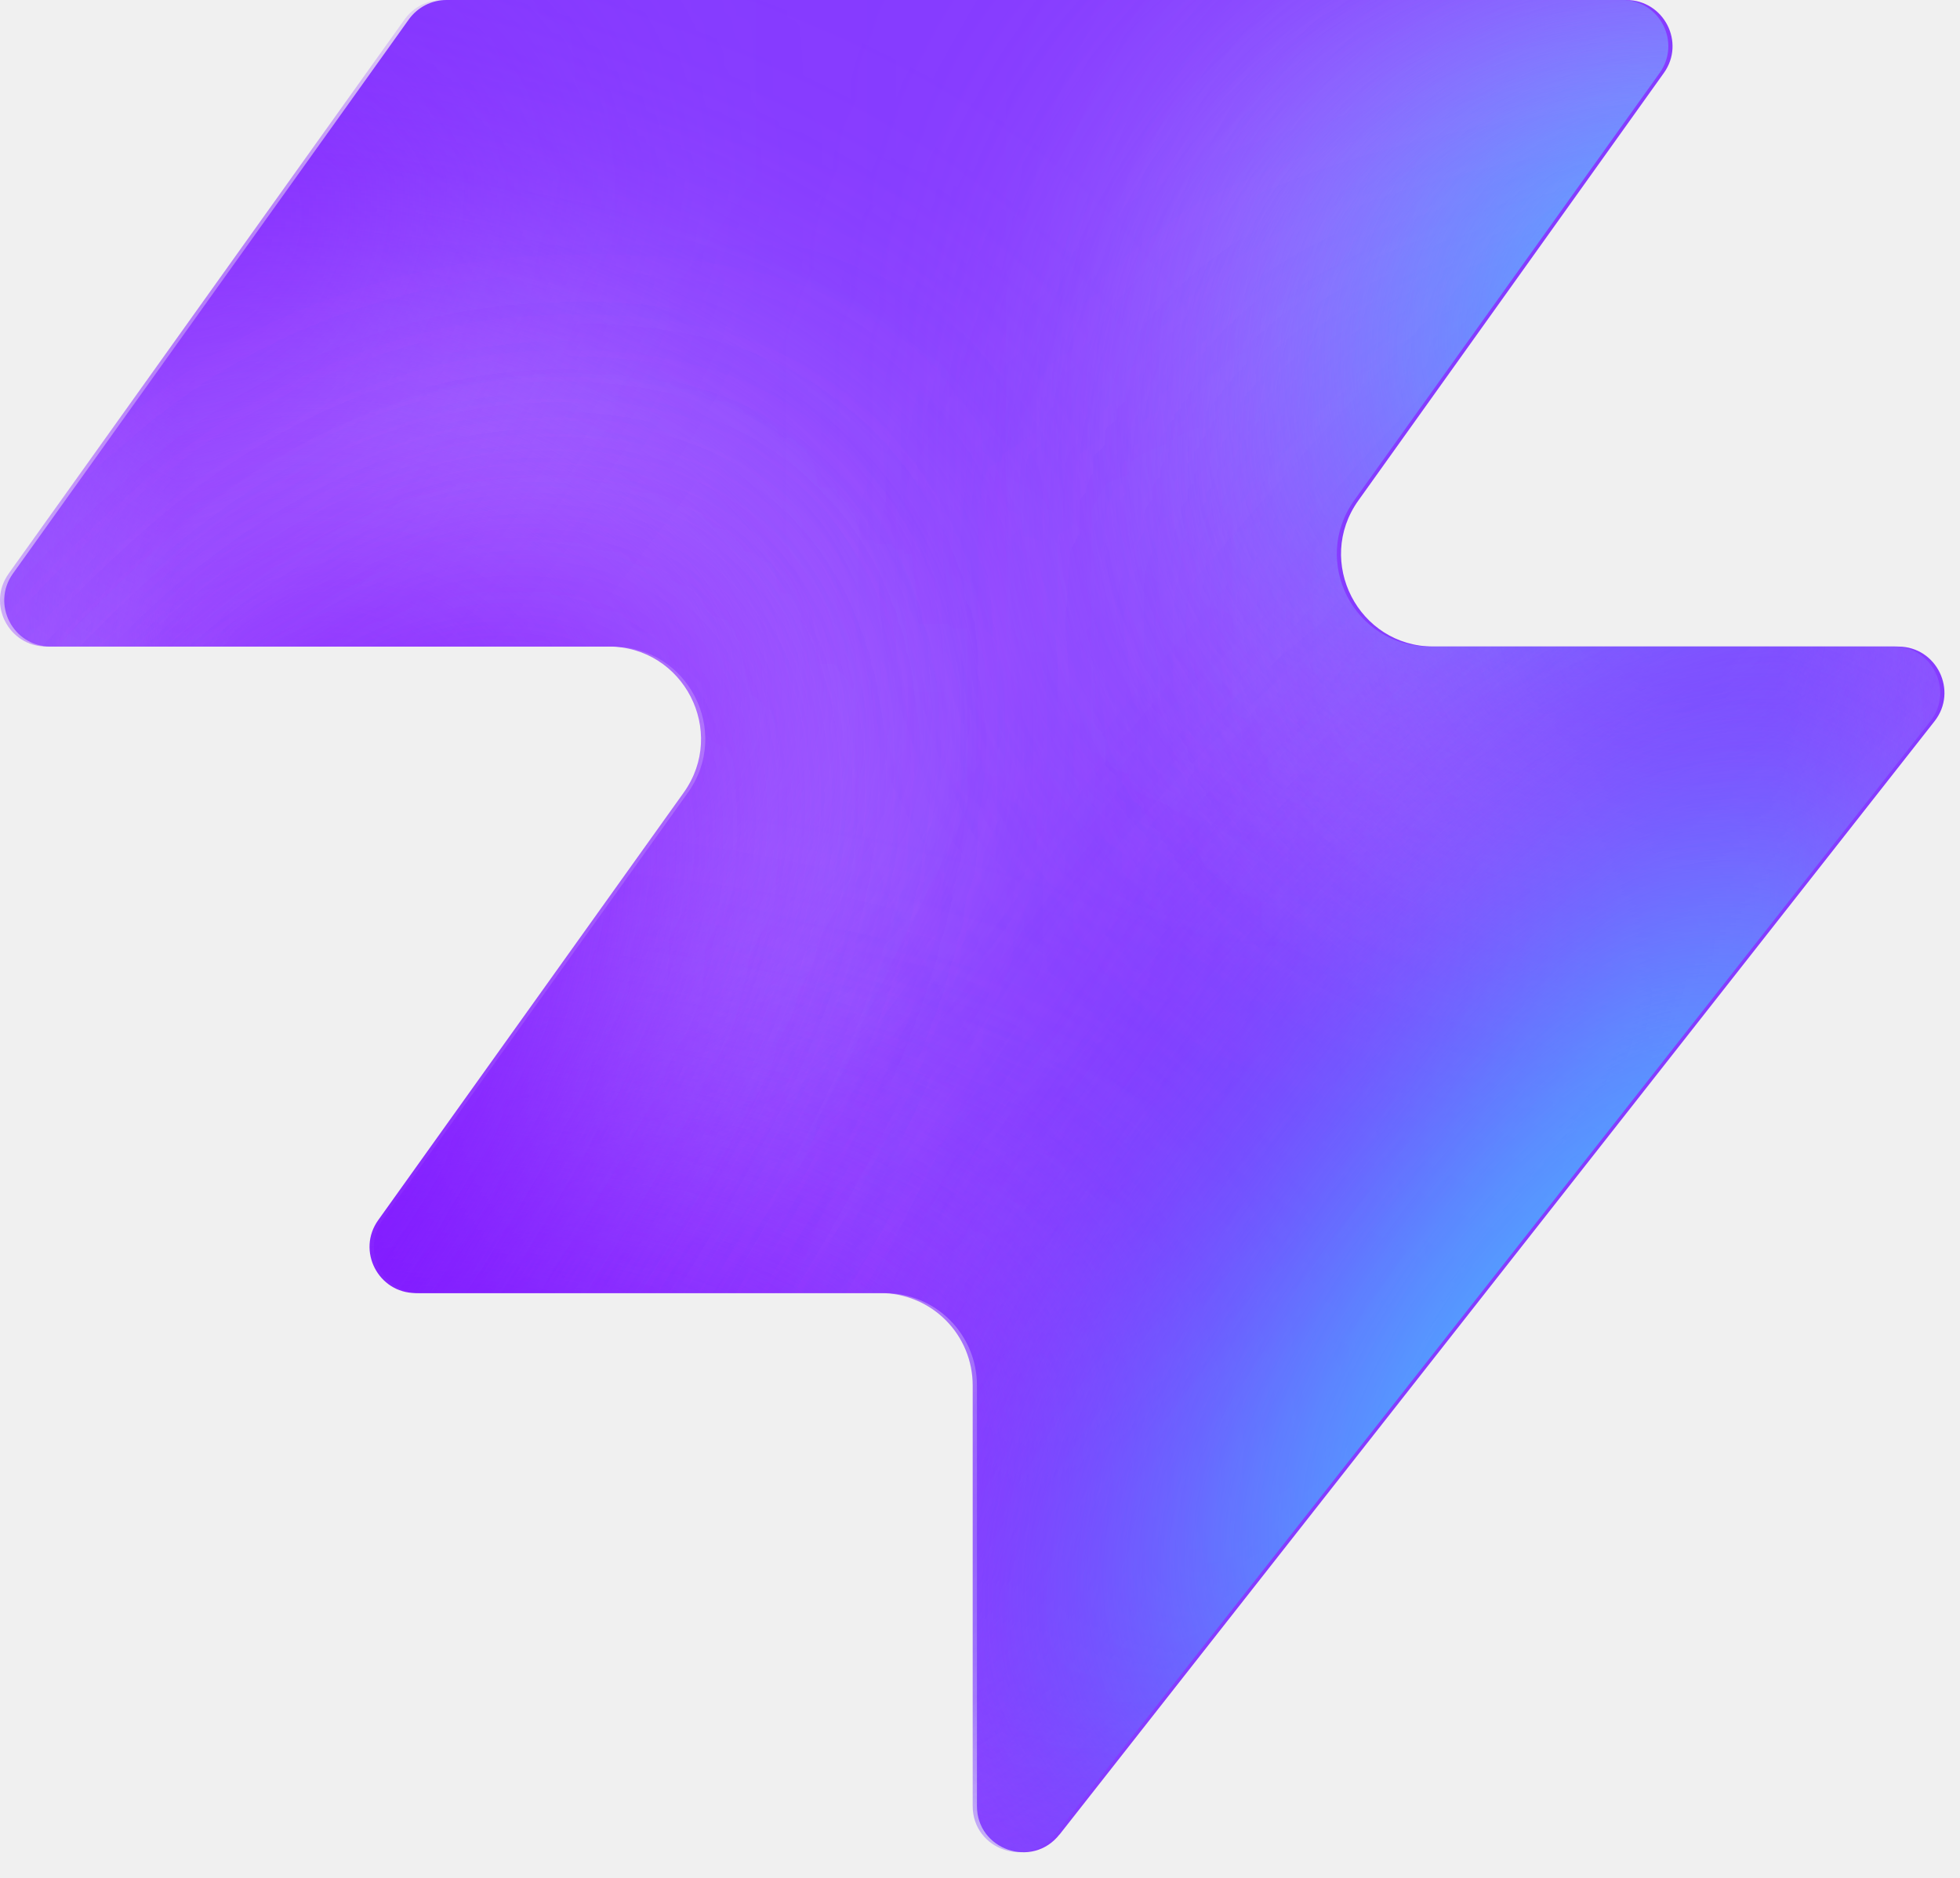
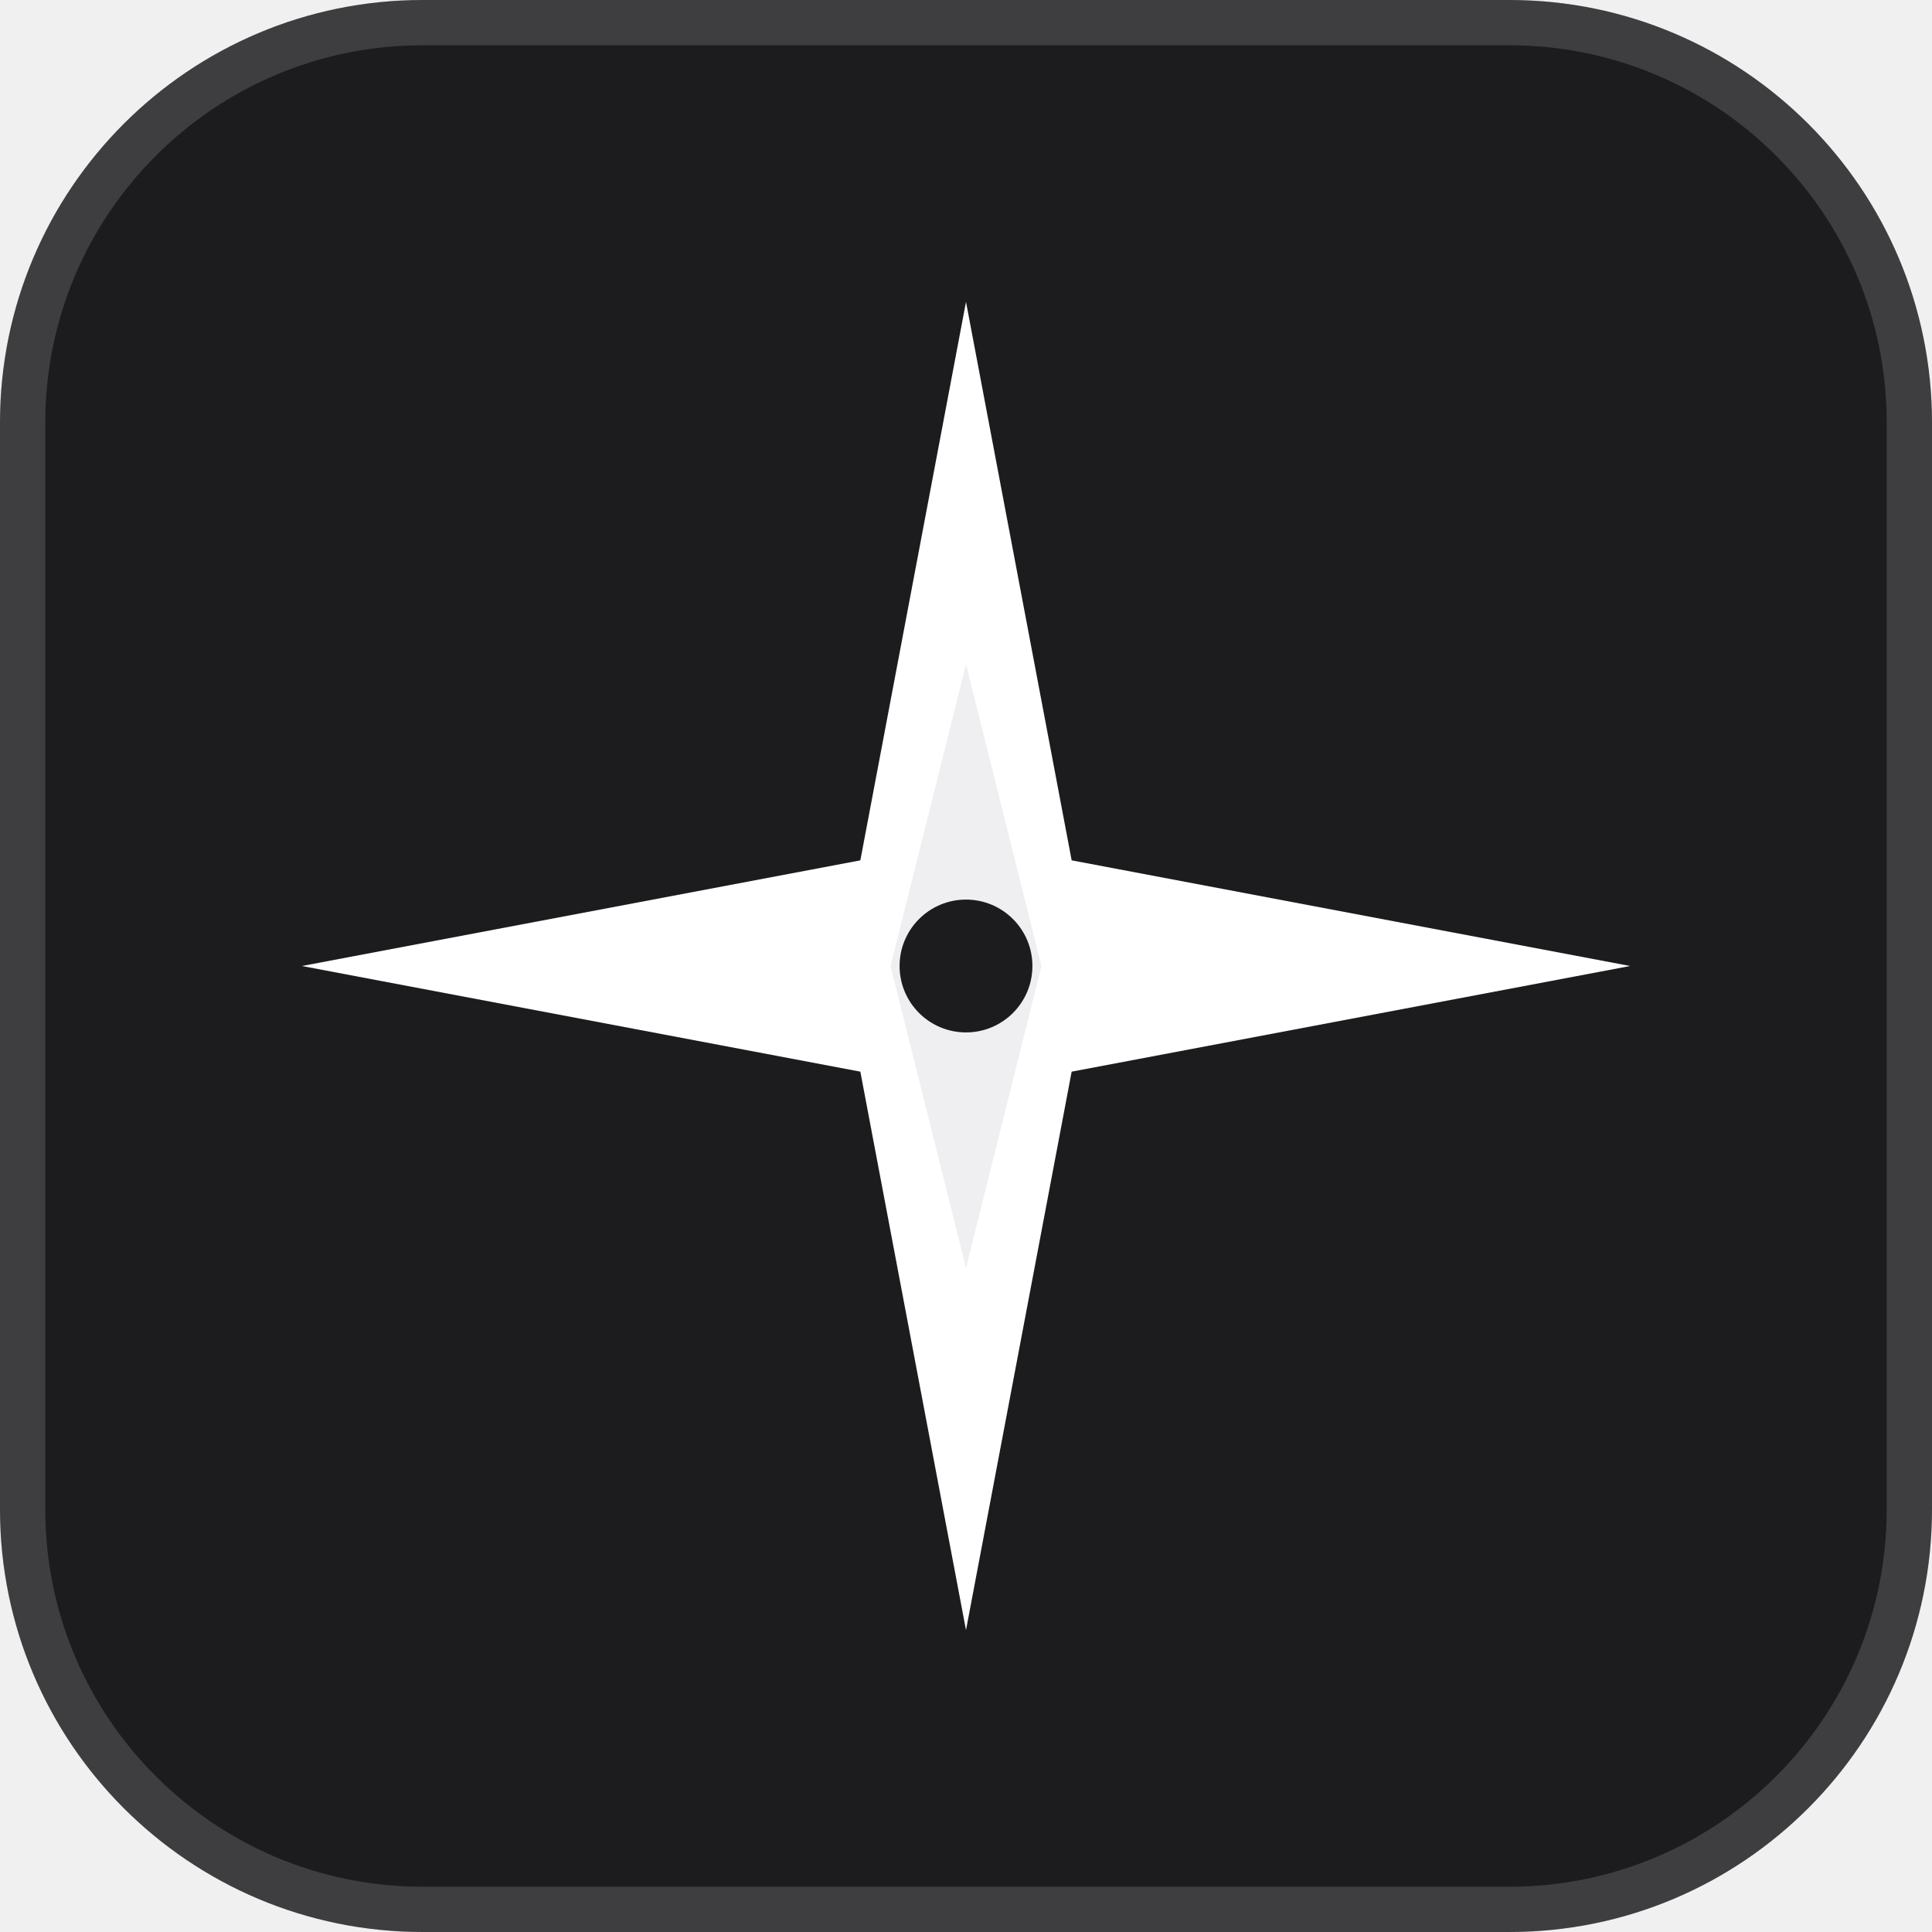
- <svg xmlns="http://www.w3.org/2000/svg" width="48" height="46" fill="none" viewBox="0 0 48 46">
-   <path fill="#863bff" d="M25.946 44.938c-.664.845-2.021.375-2.021-.698V33.937a2.26 2.26 0 0 0-2.262-2.262H10.287c-.92 0-1.456-1.04-.92-1.788l7.48-10.471c1.07-1.497 0-3.578-1.842-3.578H1.237c-.92 0-1.456-1.04-.92-1.788L10.013.474c.214-.297.556-.474.92-.474h28.894c.92 0 1.456 1.04.92 1.788l-7.48 10.471c-1.07 1.498 0 3.579 1.842 3.579h11.377c.943 0 1.473 1.088.89 1.83L25.947 44.94z" style="fill:#863bff;fill:color(display-p3 .525 .23 1);fill-opacity:1" />
-   <mask id="a" width="48" height="46" x="0" y="0" maskUnits="userSpaceOnUse" style="mask-type:alpha">
-     <path fill="#000" d="M25.842 44.938c-.664.844-2.021.375-2.021-.698V33.937a2.26 2.26 0 0 0-2.262-2.262H10.183c-.92 0-1.456-1.04-.92-1.788l7.48-10.471c1.07-1.498 0-3.579-1.842-3.579H1.133c-.92 0-1.456-1.04-.92-1.787L9.91.473c.214-.297.556-.474.92-.474h28.894c.92 0 1.456 1.04.92 1.788l-7.48 10.471c-1.07 1.498 0 3.578 1.842 3.578h11.377c.943 0 1.473 1.088.89 1.832L25.843 44.94z" style="fill:#000;fill-opacity:1" />
-   </mask>
-   <g mask="url(#a)">
-     <g filter="url(#b)">
-       <ellipse cx="5.508" cy="14.704" fill="#ede6ff" rx="5.508" ry="14.704" style="fill:#ede6ff;fill:color(display-p3 .927 .903 1);fill-opacity:1" transform="matrix(.00324 1 1 -.00324 -4.47 31.516)" />
-     </g>
-     <g filter="url(#c)">
-       <ellipse cx="10.399" cy="29.851" fill="#ede6ff" rx="10.399" ry="29.851" style="fill:#ede6ff;fill:color(display-p3 .927 .903 1);fill-opacity:1" transform="matrix(.00324 1 1 -.00324 -39.328 7.883)" />
-     </g>
-     <g filter="url(#d)">
-       <ellipse cx="5.508" cy="30.487" fill="#7e14ff" rx="5.508" ry="30.487" style="fill:#7e14ff;fill:color(display-p3 .492 .077 1);fill-opacity:1" transform="rotate(89.814 -25.913 -14.639)scale(1 -1)" />
-     </g>
-     <g filter="url(#e)">
-       <ellipse cx="5.508" cy="30.599" fill="#7e14ff" rx="5.508" ry="30.599" style="fill:#7e14ff;fill:color(display-p3 .492 .077 1);fill-opacity:1" transform="rotate(89.814 -32.644 -3.334)scale(1 -1)" />
-     </g>
-     <g filter="url(#f)">
-       <ellipse cx="5.508" cy="30.599" fill="#7e14ff" rx="5.508" ry="30.599" style="fill:#7e14ff;fill:color(display-p3 .492 .077 1);fill-opacity:1" transform="matrix(.00324 1 1 -.00324 -34.34 30.47)" />
-     </g>
-     <g filter="url(#g)">
-       <ellipse cx="14.072" cy="22.078" fill="#ede6ff" rx="14.072" ry="22.078" style="fill:#ede6ff;fill:color(display-p3 .927 .903 1);fill-opacity:1" transform="rotate(93.35 24.506 48.493)scale(-1 1)" />
-     </g>
-     <g filter="url(#h)">
-       <ellipse cx="3.47" cy="21.501" fill="#7e14ff" rx="3.47" ry="21.501" style="fill:#7e14ff;fill:color(display-p3 .492 .077 1);fill-opacity:1" transform="rotate(89.009 28.708 47.59)scale(-1 1)" />
-     </g>
-     <g filter="url(#i)">
-       <ellipse cx="3.47" cy="21.501" fill="#7e14ff" rx="3.47" ry="21.501" style="fill:#7e14ff;fill:color(display-p3 .492 .077 1);fill-opacity:1" transform="rotate(89.009 28.708 47.59)scale(-1 1)" />
-     </g>
-     <g filter="url(#j)">
-       <ellipse cx=".387" cy="8.972" fill="#7e14ff" rx="4.407" ry="29.108" style="fill:#7e14ff;fill:color(display-p3 .492 .077 1);fill-opacity:1" transform="rotate(39.51 .387 8.972)" />
-     </g>
-     <g filter="url(#k)">
-       <ellipse cx="47.523" cy="-6.092" fill="#7e14ff" rx="4.407" ry="29.108" style="fill:#7e14ff;fill:color(display-p3 .492 .077 1);fill-opacity:1" transform="rotate(37.892 47.523 -6.092)" />
-     </g>
-     <g filter="url(#l)">
-       <ellipse cx="41.412" cy="6.333" fill="#47bfff" rx="5.971" ry="9.665" style="fill:#47bfff;fill:color(display-p3 .28 .748 1);fill-opacity:1" transform="rotate(37.892 41.412 6.333)" />
-     </g>
-     <g filter="url(#m)">
-       <ellipse cx="-1.879" cy="38.332" fill="#7e14ff" rx="4.407" ry="29.108" style="fill:#7e14ff;fill:color(display-p3 .492 .077 1);fill-opacity:1" transform="rotate(37.892 -1.88 38.332)" />
-     </g>
-     <g filter="url(#n)">
-       <ellipse cx="-1.879" cy="38.332" fill="#7e14ff" rx="4.407" ry="29.108" style="fill:#7e14ff;fill:color(display-p3 .492 .077 1);fill-opacity:1" transform="rotate(37.892 -1.88 38.332)" />
-     </g>
-     <g filter="url(#o)">
-       <ellipse cx="35.651" cy="29.907" fill="#7e14ff" rx="4.407" ry="29.108" style="fill:#7e14ff;fill:color(display-p3 .492 .077 1);fill-opacity:1" transform="rotate(37.892 35.651 29.907)" />
-     </g>
-     <g filter="url(#p)">
-       <ellipse cx="38.418" cy="32.4" fill="#47bfff" rx="5.971" ry="15.297" style="fill:#47bfff;fill:color(display-p3 .28 .748 1);fill-opacity:1" transform="rotate(37.892 38.418 32.4)" />
-     </g>
-   </g>
-   <defs>
-     <filter id="b" width="60.045" height="41.654" x="-19.77" y="16.149" color-interpolation-filters="sRGB" filterUnits="userSpaceOnUse">
-       <feFlood flood-opacity="0" result="BackgroundImageFix" />
-       <feBlend in="SourceGraphic" in2="BackgroundImageFix" result="shape" />
-       <feGaussianBlur result="effect1_foregroundBlur_2002_17158" stdDeviation="7.659" />
-     </filter>
-     <filter id="c" width="90.34" height="51.437" x="-54.613" y="-7.533" color-interpolation-filters="sRGB" filterUnits="userSpaceOnUse">
-       <feFlood flood-opacity="0" result="BackgroundImageFix" />
-       <feBlend in="SourceGraphic" in2="BackgroundImageFix" result="shape" />
-       <feGaussianBlur result="effect1_foregroundBlur_2002_17158" stdDeviation="7.659" />
-     </filter>
-     <filter id="d" width="79.355" height="29.4" x="-49.64" y="2.03" color-interpolation-filters="sRGB" filterUnits="userSpaceOnUse">
-       <feFlood flood-opacity="0" result="BackgroundImageFix" />
-       <feBlend in="SourceGraphic" in2="BackgroundImageFix" result="shape" />
-       <feGaussianBlur result="effect1_foregroundBlur_2002_17158" stdDeviation="4.596" />
-     </filter>
-     <filter id="e" width="79.579" height="29.4" x="-45.045" y="20.029" color-interpolation-filters="sRGB" filterUnits="userSpaceOnUse">
-       <feFlood flood-opacity="0" result="BackgroundImageFix" />
-       <feBlend in="SourceGraphic" in2="BackgroundImageFix" result="shape" />
-       <feGaussianBlur result="effect1_foregroundBlur_2002_17158" stdDeviation="4.596" />
-     </filter>
-     <filter id="f" width="79.579" height="29.4" x="-43.513" y="21.178" color-interpolation-filters="sRGB" filterUnits="userSpaceOnUse">
-       <feFlood flood-opacity="0" result="BackgroundImageFix" />
-       <feBlend in="SourceGraphic" in2="BackgroundImageFix" result="shape" />
-       <feGaussianBlur result="effect1_foregroundBlur_2002_17158" stdDeviation="4.596" />
-     </filter>
-     <filter id="g" width="74.749" height="58.852" x="15.756" y="-17.901" color-interpolation-filters="sRGB" filterUnits="userSpaceOnUse">
-       <feFlood flood-opacity="0" result="BackgroundImageFix" />
-       <feBlend in="SourceGraphic" in2="BackgroundImageFix" result="shape" />
-       <feGaussianBlur result="effect1_foregroundBlur_2002_17158" stdDeviation="7.659" />
-     </filter>
-     <filter id="h" width="61.377" height="25.362" x="23.548" y="2.284" color-interpolation-filters="sRGB" filterUnits="userSpaceOnUse">
-       <feFlood flood-opacity="0" result="BackgroundImageFix" />
-       <feBlend in="SourceGraphic" in2="BackgroundImageFix" result="shape" />
-       <feGaussianBlur result="effect1_foregroundBlur_2002_17158" stdDeviation="4.596" />
-     </filter>
-     <filter id="i" width="61.377" height="25.362" x="23.548" y="2.284" color-interpolation-filters="sRGB" filterUnits="userSpaceOnUse">
-       <feFlood flood-opacity="0" result="BackgroundImageFix" />
-       <feBlend in="SourceGraphic" in2="BackgroundImageFix" result="shape" />
-       <feGaussianBlur result="effect1_foregroundBlur_2002_17158" stdDeviation="4.596" />
-     </filter>
-     <filter id="j" width="56.045" height="63.649" x="-27.636" y="-22.853" color-interpolation-filters="sRGB" filterUnits="userSpaceOnUse">
-       <feFlood flood-opacity="0" result="BackgroundImageFix" />
-       <feBlend in="SourceGraphic" in2="BackgroundImageFix" result="shape" />
-       <feGaussianBlur result="effect1_foregroundBlur_2002_17158" stdDeviation="4.596" />
-     </filter>
-     <filter id="k" width="54.814" height="64.646" x="20.116" y="-38.415" color-interpolation-filters="sRGB" filterUnits="userSpaceOnUse">
-       <feFlood flood-opacity="0" result="BackgroundImageFix" />
-       <feBlend in="SourceGraphic" in2="BackgroundImageFix" result="shape" />
-       <feGaussianBlur result="effect1_foregroundBlur_2002_17158" stdDeviation="4.596" />
-     </filter>
-     <filter id="l" width="33.541" height="35.313" x="24.641" y="-11.323" color-interpolation-filters="sRGB" filterUnits="userSpaceOnUse">
-       <feFlood flood-opacity="0" result="BackgroundImageFix" />
-       <feBlend in="SourceGraphic" in2="BackgroundImageFix" result="shape" />
-       <feGaussianBlur result="effect1_foregroundBlur_2002_17158" stdDeviation="4.596" />
-     </filter>
-     <filter id="m" width="54.814" height="64.646" x="-29.286" y="6.009" color-interpolation-filters="sRGB" filterUnits="userSpaceOnUse">
-       <feFlood flood-opacity="0" result="BackgroundImageFix" />
-       <feBlend in="SourceGraphic" in2="BackgroundImageFix" result="shape" />
-       <feGaussianBlur result="effect1_foregroundBlur_2002_17158" stdDeviation="4.596" />
-     </filter>
-     <filter id="n" width="54.814" height="64.646" x="-29.286" y="6.009" color-interpolation-filters="sRGB" filterUnits="userSpaceOnUse">
-       <feFlood flood-opacity="0" result="BackgroundImageFix" />
-       <feBlend in="SourceGraphic" in2="BackgroundImageFix" result="shape" />
-       <feGaussianBlur result="effect1_foregroundBlur_2002_17158" stdDeviation="4.596" />
-     </filter>
-     <filter id="o" width="54.814" height="64.646" x="8.244" y="-2.416" color-interpolation-filters="sRGB" filterUnits="userSpaceOnUse">
-       <feFlood flood-opacity="0" result="BackgroundImageFix" />
-       <feBlend in="SourceGraphic" in2="BackgroundImageFix" result="shape" />
-       <feGaussianBlur result="effect1_foregroundBlur_2002_17158" stdDeviation="4.596" />
-     </filter>
-     <filter id="p" width="39.409" height="43.623" x="18.713" y="10.588" color-interpolation-filters="sRGB" filterUnits="userSpaceOnUse">
-       <feFlood flood-opacity="0" result="BackgroundImageFix" />
-       <feBlend in="SourceGraphic" in2="BackgroundImageFix" result="shape" />
-       <feGaussianBlur result="effect1_foregroundBlur_2002_17158" stdDeviation="4.596" />
-     </filter>
-   </defs>
+ <svg xmlns="http://www.w3.org/2000/svg" viewBox="0 0 64 64" fill="none">
+   <rect width="64" height="64" rx="14" fill="#1c1c1e" />
+   <rect x="0.75" y="0.75" width="62.5" height="62.5" rx="13.25" stroke="rgba(255,255,255,0.15)" stroke-width="1.5" />
+   <path d="M32 10 L35.5 28.5 L54 32 L35.5 35.5 L32 54 L28.5 35.5 L10 32 L28.5 28.5 Z" fill="#ffffff" />
+   <polygon points="32,22 34.5,32 32,42 29.5,32" fill="#e5e5ea" opacity="0.6" />
+   <circle cx="32" cy="32" r="2.2" fill="#1c1c1e" />
</svg>
